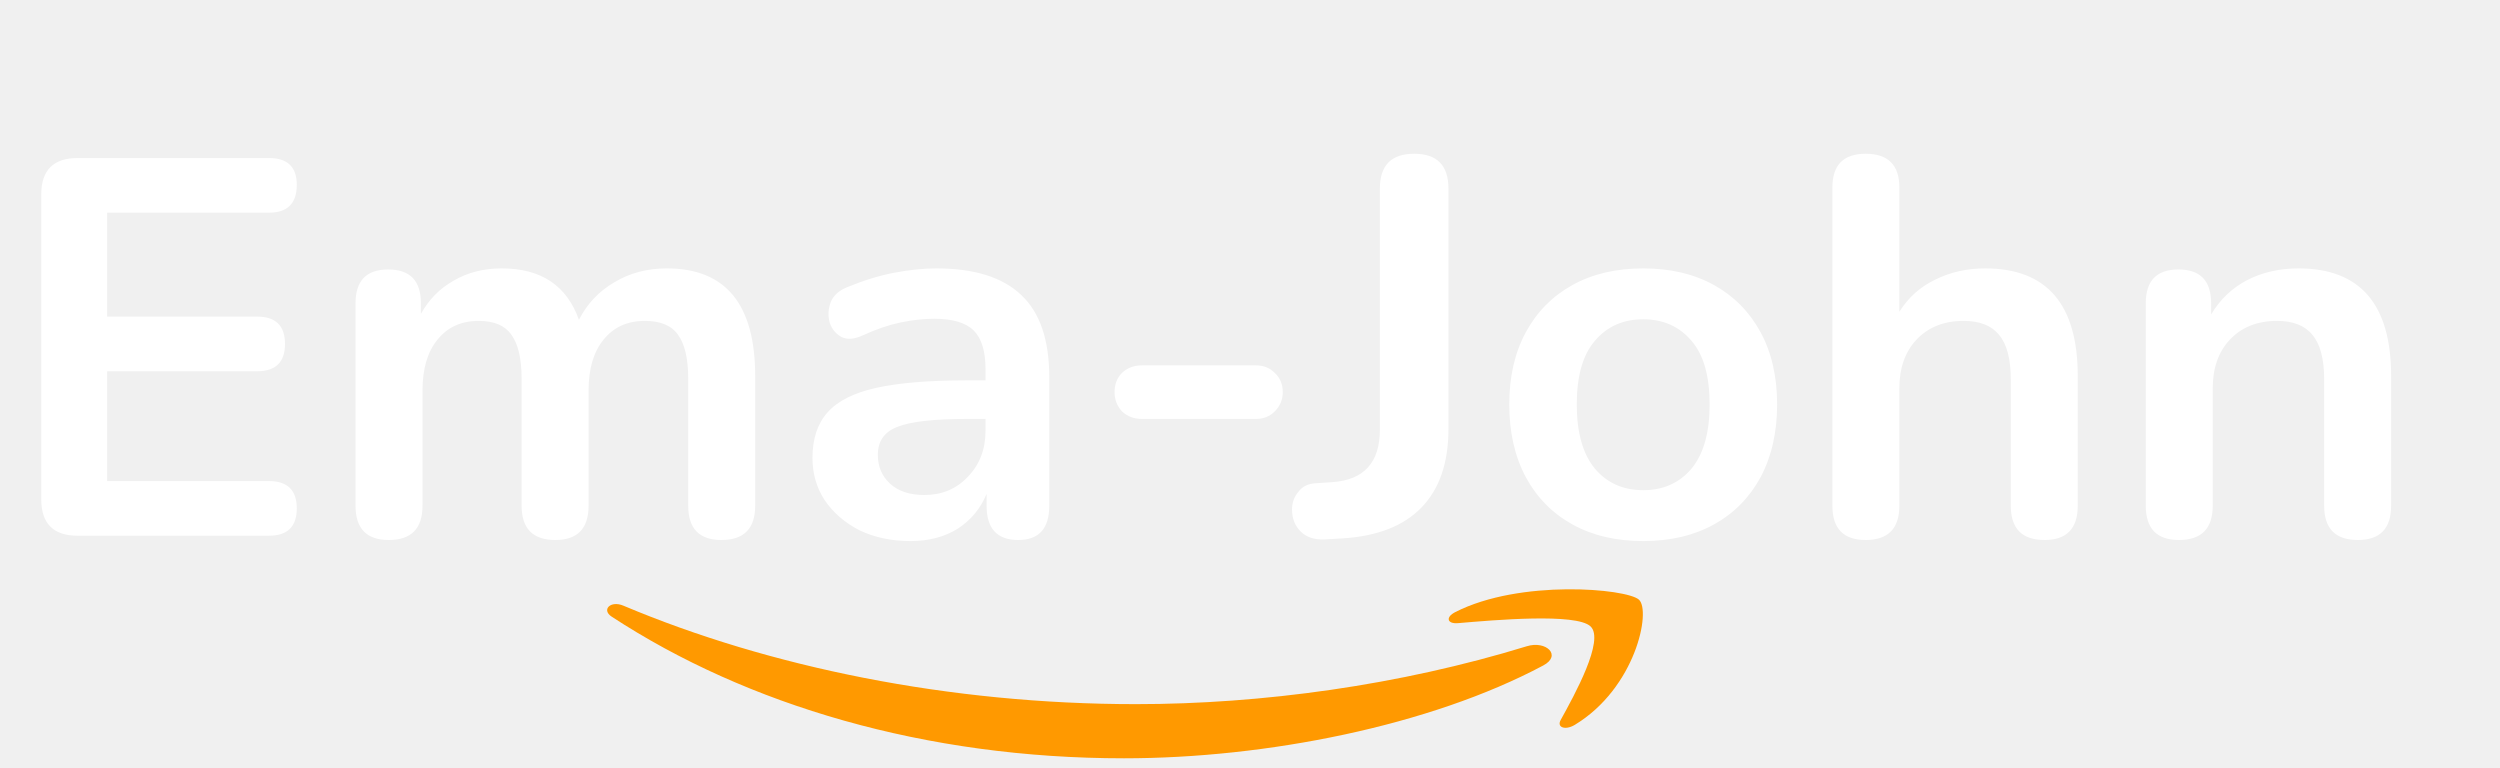
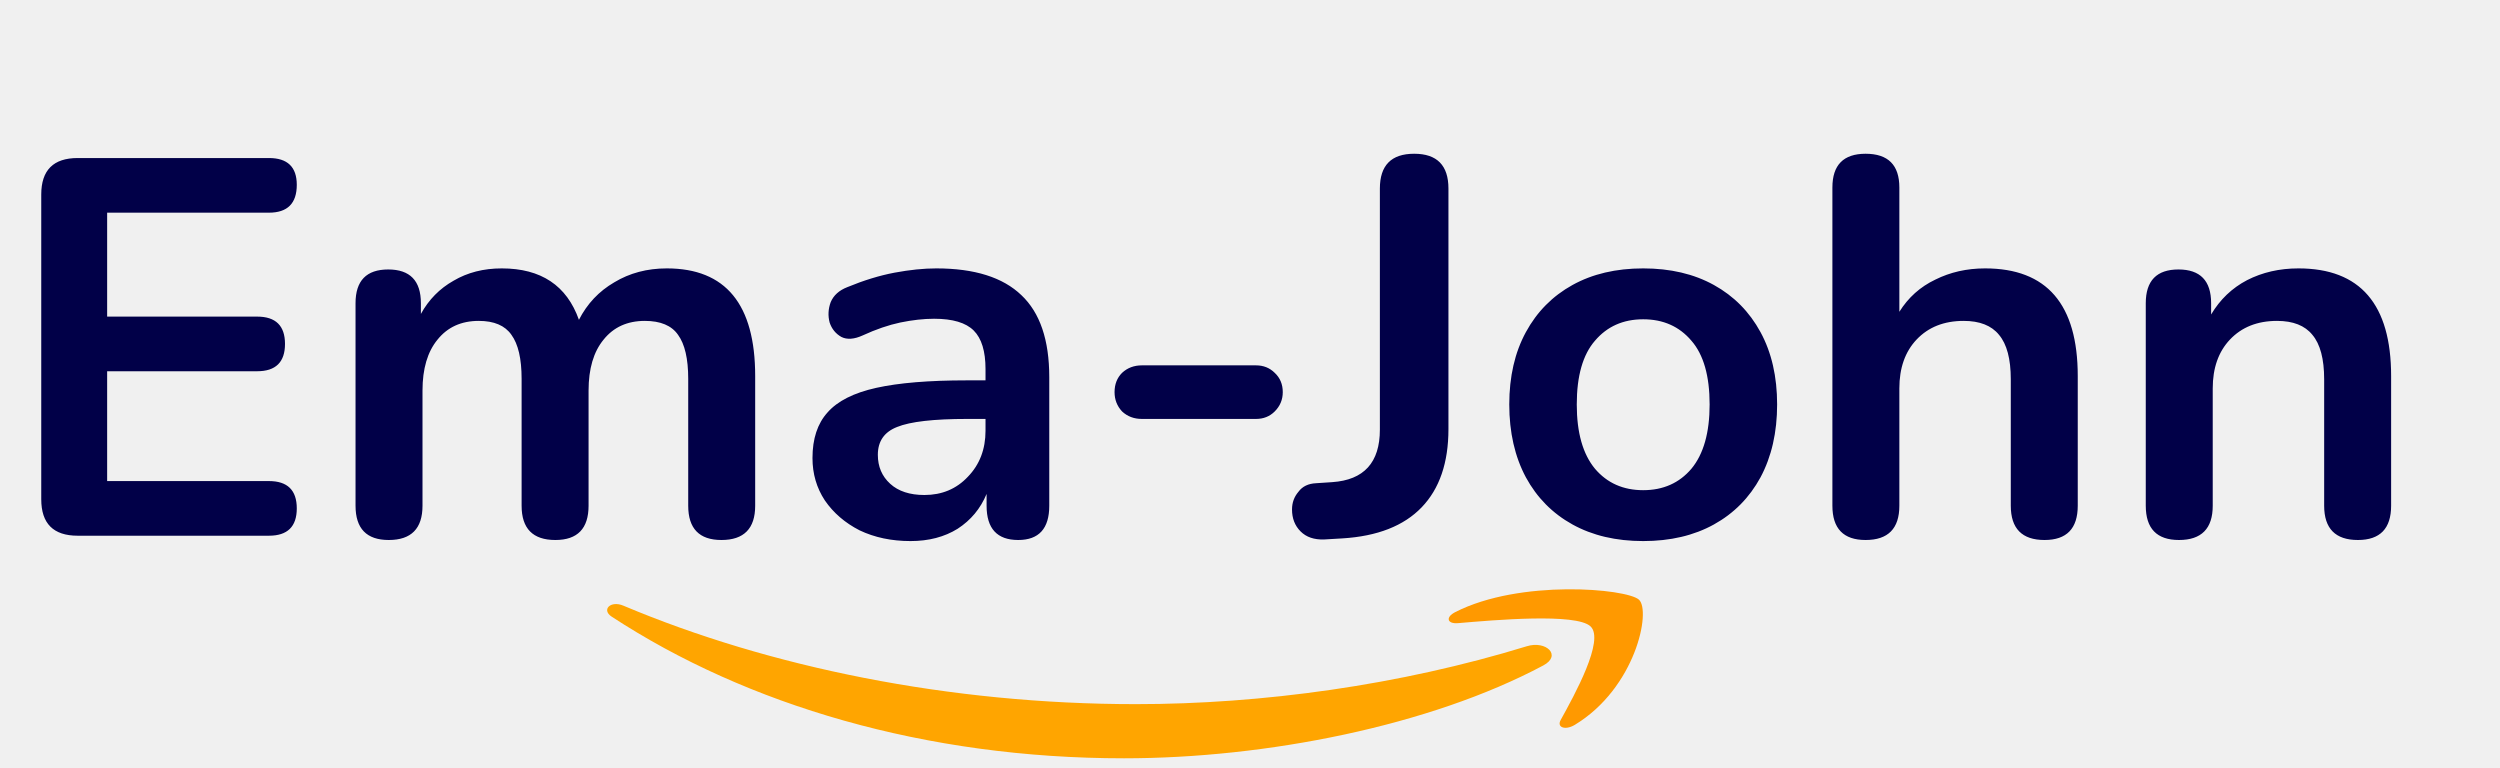
<svg xmlns="http://www.w3.org/2000/svg" width="140" height="43" viewBox="0 0 140 43" fill="none">
-   <path d="M4.35 30C2.99 30 2.31 29.32 2.31 27.96V10.89C2.31 9.53 2.99 8.85 4.35 8.85H15.06C16.1 8.85 16.62 9.35 16.62 10.35C16.62 11.39 16.1 11.91 15.06 11.91H6V17.73H14.4C15.44 17.73 15.96 18.24 15.96 19.26C15.96 20.28 15.44 20.79 14.4 20.79H6V26.94H15.06C16.1 26.94 16.62 27.45 16.62 28.47C16.62 29.49 16.1 30 15.06 30H4.35ZM21.77 30.24C20.53 30.24 19.91 29.6 19.91 28.32V16.98C19.91 15.72 20.52 15.09 21.74 15.09C22.96 15.09 23.57 15.72 23.57 16.98V17.58C24.01 16.78 24.62 16.16 25.4 15.72C26.18 15.26 27.08 15.03 28.1 15.03C30.3 15.03 31.74 15.99 32.42 17.91C32.88 17.01 33.54 16.31 34.4 15.81C35.26 15.29 36.24 15.03 37.34 15.03C40.64 15.03 42.29 17.04 42.29 21.06V28.32C42.29 29.6 41.66 30.24 40.4 30.24C39.16 30.24 38.54 29.6 38.54 28.32V21.21C38.54 20.09 38.35 19.27 37.97 18.75C37.61 18.23 36.99 17.97 36.11 17.97C35.13 17.97 34.36 18.32 33.8 19.02C33.24 19.7 32.96 20.65 32.96 21.87V28.32C32.96 29.6 32.34 30.24 31.1 30.24C29.84 30.24 29.21 29.6 29.21 28.32V21.21C29.21 20.09 29.02 19.27 28.64 18.75C28.28 18.23 27.67 17.97 26.81 17.97C25.83 17.97 25.06 18.32 24.5 19.02C23.94 19.7 23.66 20.65 23.66 21.87V28.32C23.66 29.6 23.03 30.24 21.77 30.24ZM50.989 30.3C49.929 30.3 48.979 30.1 48.139 29.7C47.319 29.28 46.669 28.72 46.189 28.02C45.729 27.32 45.499 26.53 45.499 25.65C45.499 24.57 45.779 23.72 46.339 23.1C46.899 22.46 47.809 22 49.069 21.72C50.329 21.44 52.019 21.3 54.139 21.3H55.189V20.67C55.189 19.67 54.969 18.95 54.529 18.51C54.089 18.07 53.349 17.85 52.309 17.85C51.729 17.85 51.099 17.92 50.419 18.06C49.759 18.2 49.059 18.44 48.319 18.78C47.839 19 47.439 19.03 47.119 18.87C46.799 18.69 46.579 18.42 46.459 18.06C46.359 17.68 46.379 17.3 46.519 16.92C46.679 16.54 46.989 16.26 47.449 16.08C48.369 15.7 49.249 15.43 50.089 15.27C50.949 15.11 51.729 15.03 52.429 15.03C54.569 15.03 56.159 15.53 57.199 16.53C58.239 17.51 58.759 19.04 58.759 21.12V28.32C58.759 29.6 58.179 30.24 57.019 30.24C55.839 30.24 55.249 29.6 55.249 28.32V27.66C54.909 28.48 54.369 29.13 53.629 29.61C52.889 30.07 52.009 30.3 50.989 30.3ZM51.769 27.72C52.749 27.72 53.559 27.38 54.199 26.7C54.859 26.02 55.189 25.16 55.189 24.12V23.46H54.169C52.289 23.46 50.979 23.61 50.239 23.91C49.519 24.19 49.159 24.71 49.159 25.47C49.159 26.13 49.389 26.67 49.849 27.09C50.309 27.51 50.949 27.72 51.769 27.72ZM63.945 23.46C63.505 23.46 63.135 23.32 62.835 23.04C62.555 22.74 62.415 22.38 62.415 21.96C62.415 21.52 62.555 21.16 62.835 20.88C63.135 20.6 63.505 20.46 63.945 20.46H70.335C70.755 20.46 71.105 20.6 71.385 20.88C71.685 21.16 71.835 21.52 71.835 21.96C71.835 22.38 71.685 22.74 71.385 23.04C71.105 23.32 70.755 23.46 70.335 23.46H63.945ZM74.153 30.21C73.593 30.23 73.153 30.08 72.833 29.76C72.513 29.44 72.353 29.03 72.353 28.53C72.353 28.15 72.473 27.82 72.713 27.54C72.933 27.24 73.263 27.08 73.703 27.06L74.603 27C76.383 26.88 77.273 25.9 77.273 24.06V10.56C77.273 9.26 77.913 8.61 79.193 8.61C80.473 8.61 81.113 9.26 81.113 10.56V24.03C81.113 25.91 80.613 27.37 79.613 28.41C78.613 29.45 77.133 30.03 75.173 30.15L74.153 30.21ZM92.019 30.3C90.499 30.3 89.179 29.99 88.059 29.37C86.939 28.75 86.069 27.87 85.449 26.73C84.829 25.57 84.519 24.21 84.519 22.65C84.519 21.09 84.829 19.74 85.449 18.6C86.069 17.46 86.939 16.58 88.059 15.96C89.179 15.34 90.499 15.03 92.019 15.03C93.539 15.03 94.859 15.34 95.979 15.96C97.099 16.58 97.969 17.46 98.589 18.6C99.209 19.74 99.519 21.09 99.519 22.65C99.519 24.21 99.209 25.57 98.589 26.73C97.969 27.87 97.099 28.75 95.979 29.37C94.859 29.99 93.539 30.3 92.019 30.3ZM92.019 27.45C93.139 27.45 94.039 27.05 94.719 26.25C95.399 25.43 95.739 24.23 95.739 22.65C95.739 21.05 95.399 19.86 94.719 19.08C94.039 18.28 93.139 17.88 92.019 17.88C90.899 17.88 89.999 18.28 89.319 19.08C88.639 19.86 88.299 21.05 88.299 22.65C88.299 24.23 88.639 25.43 89.319 26.25C89.999 27.05 90.899 27.45 92.019 27.45ZM104.474 30.24C103.234 30.24 102.614 29.6 102.614 28.32V10.5C102.614 9.24 103.234 8.61 104.474 8.61C105.734 8.61 106.364 9.24 106.364 10.5V17.46C106.864 16.66 107.534 16.06 108.374 15.66C109.214 15.24 110.144 15.03 111.164 15.03C114.624 15.03 116.354 17.04 116.354 21.06V28.32C116.354 29.6 115.734 30.24 114.494 30.24C113.234 30.24 112.604 29.6 112.604 28.32V21.24C112.604 20.1 112.384 19.27 111.944 18.75C111.524 18.23 110.864 17.97 109.964 17.97C108.864 17.97 107.984 18.32 107.324 19.02C106.684 19.7 106.364 20.61 106.364 21.75V28.32C106.364 29.6 105.734 30.24 104.474 30.24ZM122.023 30.24C120.783 30.24 120.163 29.6 120.163 28.32V16.98C120.163 15.72 120.773 15.09 121.993 15.09C123.213 15.09 123.823 15.72 123.823 16.98V17.61C124.323 16.77 124.993 16.13 125.833 15.69C126.693 15.25 127.653 15.03 128.713 15.03C132.173 15.03 133.903 17.04 133.903 21.06V28.32C133.903 29.6 133.283 30.24 132.043 30.24C130.783 30.24 130.153 29.6 130.153 28.32V21.24C130.153 20.1 129.933 19.27 129.493 18.75C129.073 18.23 128.413 17.97 127.513 17.97C126.413 17.97 125.533 18.32 124.873 19.02C124.233 19.7 123.913 20.61 123.913 21.75V28.32C123.913 29.6 123.283 30.24 122.023 30.24Z" fill="white" />
-   <path fill-rule="evenodd" clip-rule="evenodd" d="M86.427 37.264C80.076 40.655 70.87 42.465 62.944 42.465C51.831 42.465 41.825 39.487 34.256 34.534C33.662 34.145 34.194 33.614 34.908 33.917C43.077 37.36 53.177 39.432 63.61 39.432C70.646 39.432 78.387 38.377 85.504 36.189C86.579 35.858 87.478 36.699 86.427 37.264Z" fill="#FF9900" />
+   <path d="M4.35 30C2.99 30 2.31 29.32 2.31 27.96V10.89C2.31 9.53 2.99 8.85 4.35 8.85H15.06C16.1 8.85 16.62 9.35 16.62 10.35C16.62 11.39 16.1 11.91 15.06 11.91H6V17.73H14.4C15.44 17.73 15.96 18.24 15.96 19.26C15.96 20.28 15.44 20.79 14.4 20.79H6V26.94H15.06C16.1 26.94 16.62 27.45 16.62 28.47C16.62 29.49 16.1 30 15.06 30H4.35ZM21.77 30.24C20.53 30.24 19.91 29.6 19.91 28.32V16.98C19.91 15.72 20.52 15.09 21.74 15.09C22.96 15.09 23.57 15.72 23.57 16.98V17.58C24.01 16.78 24.62 16.16 25.4 15.72C26.18 15.26 27.08 15.03 28.1 15.03C30.3 15.03 31.74 15.99 32.42 17.91C32.88 17.01 33.54 16.31 34.4 15.81C35.26 15.29 36.24 15.03 37.34 15.03C40.64 15.03 42.29 17.04 42.29 21.06V28.32C42.29 29.6 41.66 30.24 40.4 30.24C39.16 30.24 38.54 29.6 38.54 28.32V21.21C38.54 20.09 38.35 19.27 37.97 18.75C37.61 18.23 36.99 17.97 36.11 17.97C35.13 17.97 34.36 18.32 33.8 19.02C33.24 19.7 32.96 20.65 32.96 21.87V28.32C32.96 29.6 32.34 30.24 31.1 30.24C29.84 30.24 29.21 29.6 29.21 28.32V21.21C29.21 20.09 29.02 19.27 28.64 18.75C28.28 18.23 27.67 17.97 26.81 17.97C25.83 17.97 25.06 18.32 24.5 19.02C23.94 19.7 23.66 20.65 23.66 21.87V28.32C23.66 29.6 23.03 30.24 21.77 30.24ZM50.989 30.3C49.929 30.3 48.979 30.1 48.139 29.7C47.319 29.28 46.669 28.72 46.189 28.02C45.729 27.32 45.499 26.53 45.499 25.65C45.499 24.57 45.779 23.72 46.339 23.1C46.899 22.46 47.809 22 49.069 21.72C50.329 21.44 52.019 21.3 54.139 21.3H55.189V20.67C55.189 19.67 54.969 18.95 54.529 18.51C54.089 18.07 53.349 17.85 52.309 17.85C51.729 17.85 51.099 17.92 50.419 18.06C49.759 18.2 49.059 18.44 48.319 18.78C47.839 19 47.439 19.03 47.119 18.87C46.799 18.69 46.579 18.42 46.459 18.06C46.359 17.68 46.379 17.3 46.519 16.92C46.679 16.54 46.989 16.26 47.449 16.08C48.369 15.7 49.249 15.43 50.089 15.27C50.949 15.11 51.729 15.03 52.429 15.03C54.569 15.03 56.159 15.53 57.199 16.53C58.239 17.51 58.759 19.04 58.759 21.12V28.32C58.759 29.6 58.179 30.24 57.019 30.24C55.839 30.24 55.249 29.6 55.249 28.32V27.66C54.909 28.48 54.369 29.13 53.629 29.61C52.889 30.07 52.009 30.3 50.989 30.3ZM51.769 27.72C52.749 27.72 53.559 27.38 54.199 26.7C54.859 26.02 55.189 25.16 55.189 24.12V23.46H54.169C52.289 23.46 50.979 23.61 50.239 23.91C49.519 24.19 49.159 24.71 49.159 25.47C49.159 26.13 49.389 26.67 49.849 27.09C50.309 27.51 50.949 27.72 51.769 27.72ZM63.945 23.46C63.505 23.46 63.135 23.32 62.835 23.04C62.555 22.74 62.415 22.38 62.415 21.96C62.415 21.52 62.555 21.16 62.835 20.88C63.135 20.6 63.505 20.46 63.945 20.46H70.335C70.755 20.46 71.105 20.6 71.385 20.88C71.685 21.16 71.835 21.52 71.835 21.96C71.835 22.38 71.685 22.74 71.385 23.04C71.105 23.32 70.755 23.46 70.335 23.46H63.945ZM74.153 30.21C73.593 30.23 73.153 30.08 72.833 29.76C72.513 29.44 72.353 29.03 72.353 28.53C72.353 28.15 72.473 27.82 72.713 27.54C72.933 27.24 73.263 27.08 73.703 27.06L74.603 27C76.383 26.88 77.273 25.9 77.273 24.06V10.56C77.273 9.26 77.913 8.61 79.193 8.61C80.473 8.61 81.113 9.26 81.113 10.56V24.03C81.113 25.91 80.613 27.37 79.613 28.41C78.613 29.45 77.133 30.03 75.173 30.15L74.153 30.21ZM92.019 30.3C90.499 30.3 89.179 29.99 88.059 29.37C86.939 28.75 86.069 27.87 85.449 26.73C84.829 25.57 84.519 24.21 84.519 22.65C84.519 21.09 84.829 19.74 85.449 18.6C86.069 17.46 86.939 16.58 88.059 15.96C89.179 15.34 90.499 15.03 92.019 15.03C93.539 15.03 94.859 15.34 95.979 15.96C97.099 16.58 97.969 17.46 98.589 18.6C99.209 19.74 99.519 21.09 99.519 22.65C99.519 24.21 99.209 25.57 98.589 26.73C97.969 27.87 97.099 28.75 95.979 29.37C94.859 29.99 93.539 30.3 92.019 30.3ZM92.019 27.45C93.139 27.45 94.039 27.05 94.719 26.25C95.399 25.43 95.739 24.23 95.739 22.65C95.739 21.05 95.399 19.86 94.719 19.08C94.039 18.28 93.139 17.88 92.019 17.88C90.899 17.88 89.999 18.28 89.319 19.08C88.639 19.86 88.299 21.05 88.299 22.65C88.299 24.23 88.639 25.43 89.319 26.25C89.999 27.05 90.899 27.45 92.019 27.45ZM104.474 30.24C103.234 30.24 102.614 29.6 102.614 28.32V10.5C102.614 9.24 103.234 8.61 104.474 8.61C105.734 8.61 106.364 9.24 106.364 10.5V17.46C106.864 16.66 107.534 16.06 108.374 15.66C109.214 15.24 110.144 15.03 111.164 15.03C114.624 15.03 116.354 17.04 116.354 21.06V28.32C116.354 29.6 115.734 30.24 114.494 30.24C113.234 30.24 112.604 29.6 112.604 28.32V21.24C112.604 20.1 112.384 19.27 111.944 18.75C111.524 18.23 110.864 17.97 109.964 17.97C108.864 17.97 107.984 18.32 107.324 19.02C106.684 19.7 106.364 20.61 106.364 21.75V28.32C106.364 29.6 105.734 30.24 104.474 30.24ZM122.023 30.24C120.783 30.24 120.163 29.6 120.163 28.32V16.98C120.163 15.72 120.773 15.09 121.993 15.09C123.213 15.09 123.823 15.72 123.823 16.98V17.61C124.323 16.77 124.993 16.13 125.833 15.69C126.693 15.25 127.653 15.03 128.713 15.03C132.173 15.03 133.903 17.04 133.903 21.06V28.32C133.903 29.6 133.283 30.24 132.043 30.24C130.783 30.24 130.153 29.6 130.153 28.32V21.24C130.153 20.1 129.933 19.27 129.493 18.75C129.073 18.23 128.413 17.97 127.513 17.97C126.413 17.97 125.533 18.32 124.873 19.02C124.233 19.7 123.913 20.61 123.913 21.75V28.32C123.913 29.6 123.283 30.24 122.023 30.24Z" fill="#010048" />
+   <path fill-rule="evenodd" clip-rule="evenodd" d="M86.427 37.264C80.076 40.655 70.87 42.465 62.944 42.465C51.831 42.465 41.825 39.487 34.256 34.534C33.662 34.145 34.194 33.614 34.908 33.917C43.077 37.36 53.177 39.432 63.61 39.432C70.646 39.432 78.387 38.377 85.504 36.189C86.579 35.858 87.478 36.699 86.427 37.264Z" fill="orange" />
  <path fill-rule="evenodd" clip-rule="evenodd" d="M89.067 35.075C88.259 34.324 83.701 34.72 81.655 34.896C81.032 34.951 80.937 34.558 81.498 34.276C85.128 32.425 91.085 32.959 91.779 33.58C92.474 34.203 91.598 38.529 88.187 40.593C87.664 40.91 87.164 40.741 87.397 40.321C88.163 38.935 89.881 35.83 89.067 35.075Z" fill="#FF9900" />
</svg>
